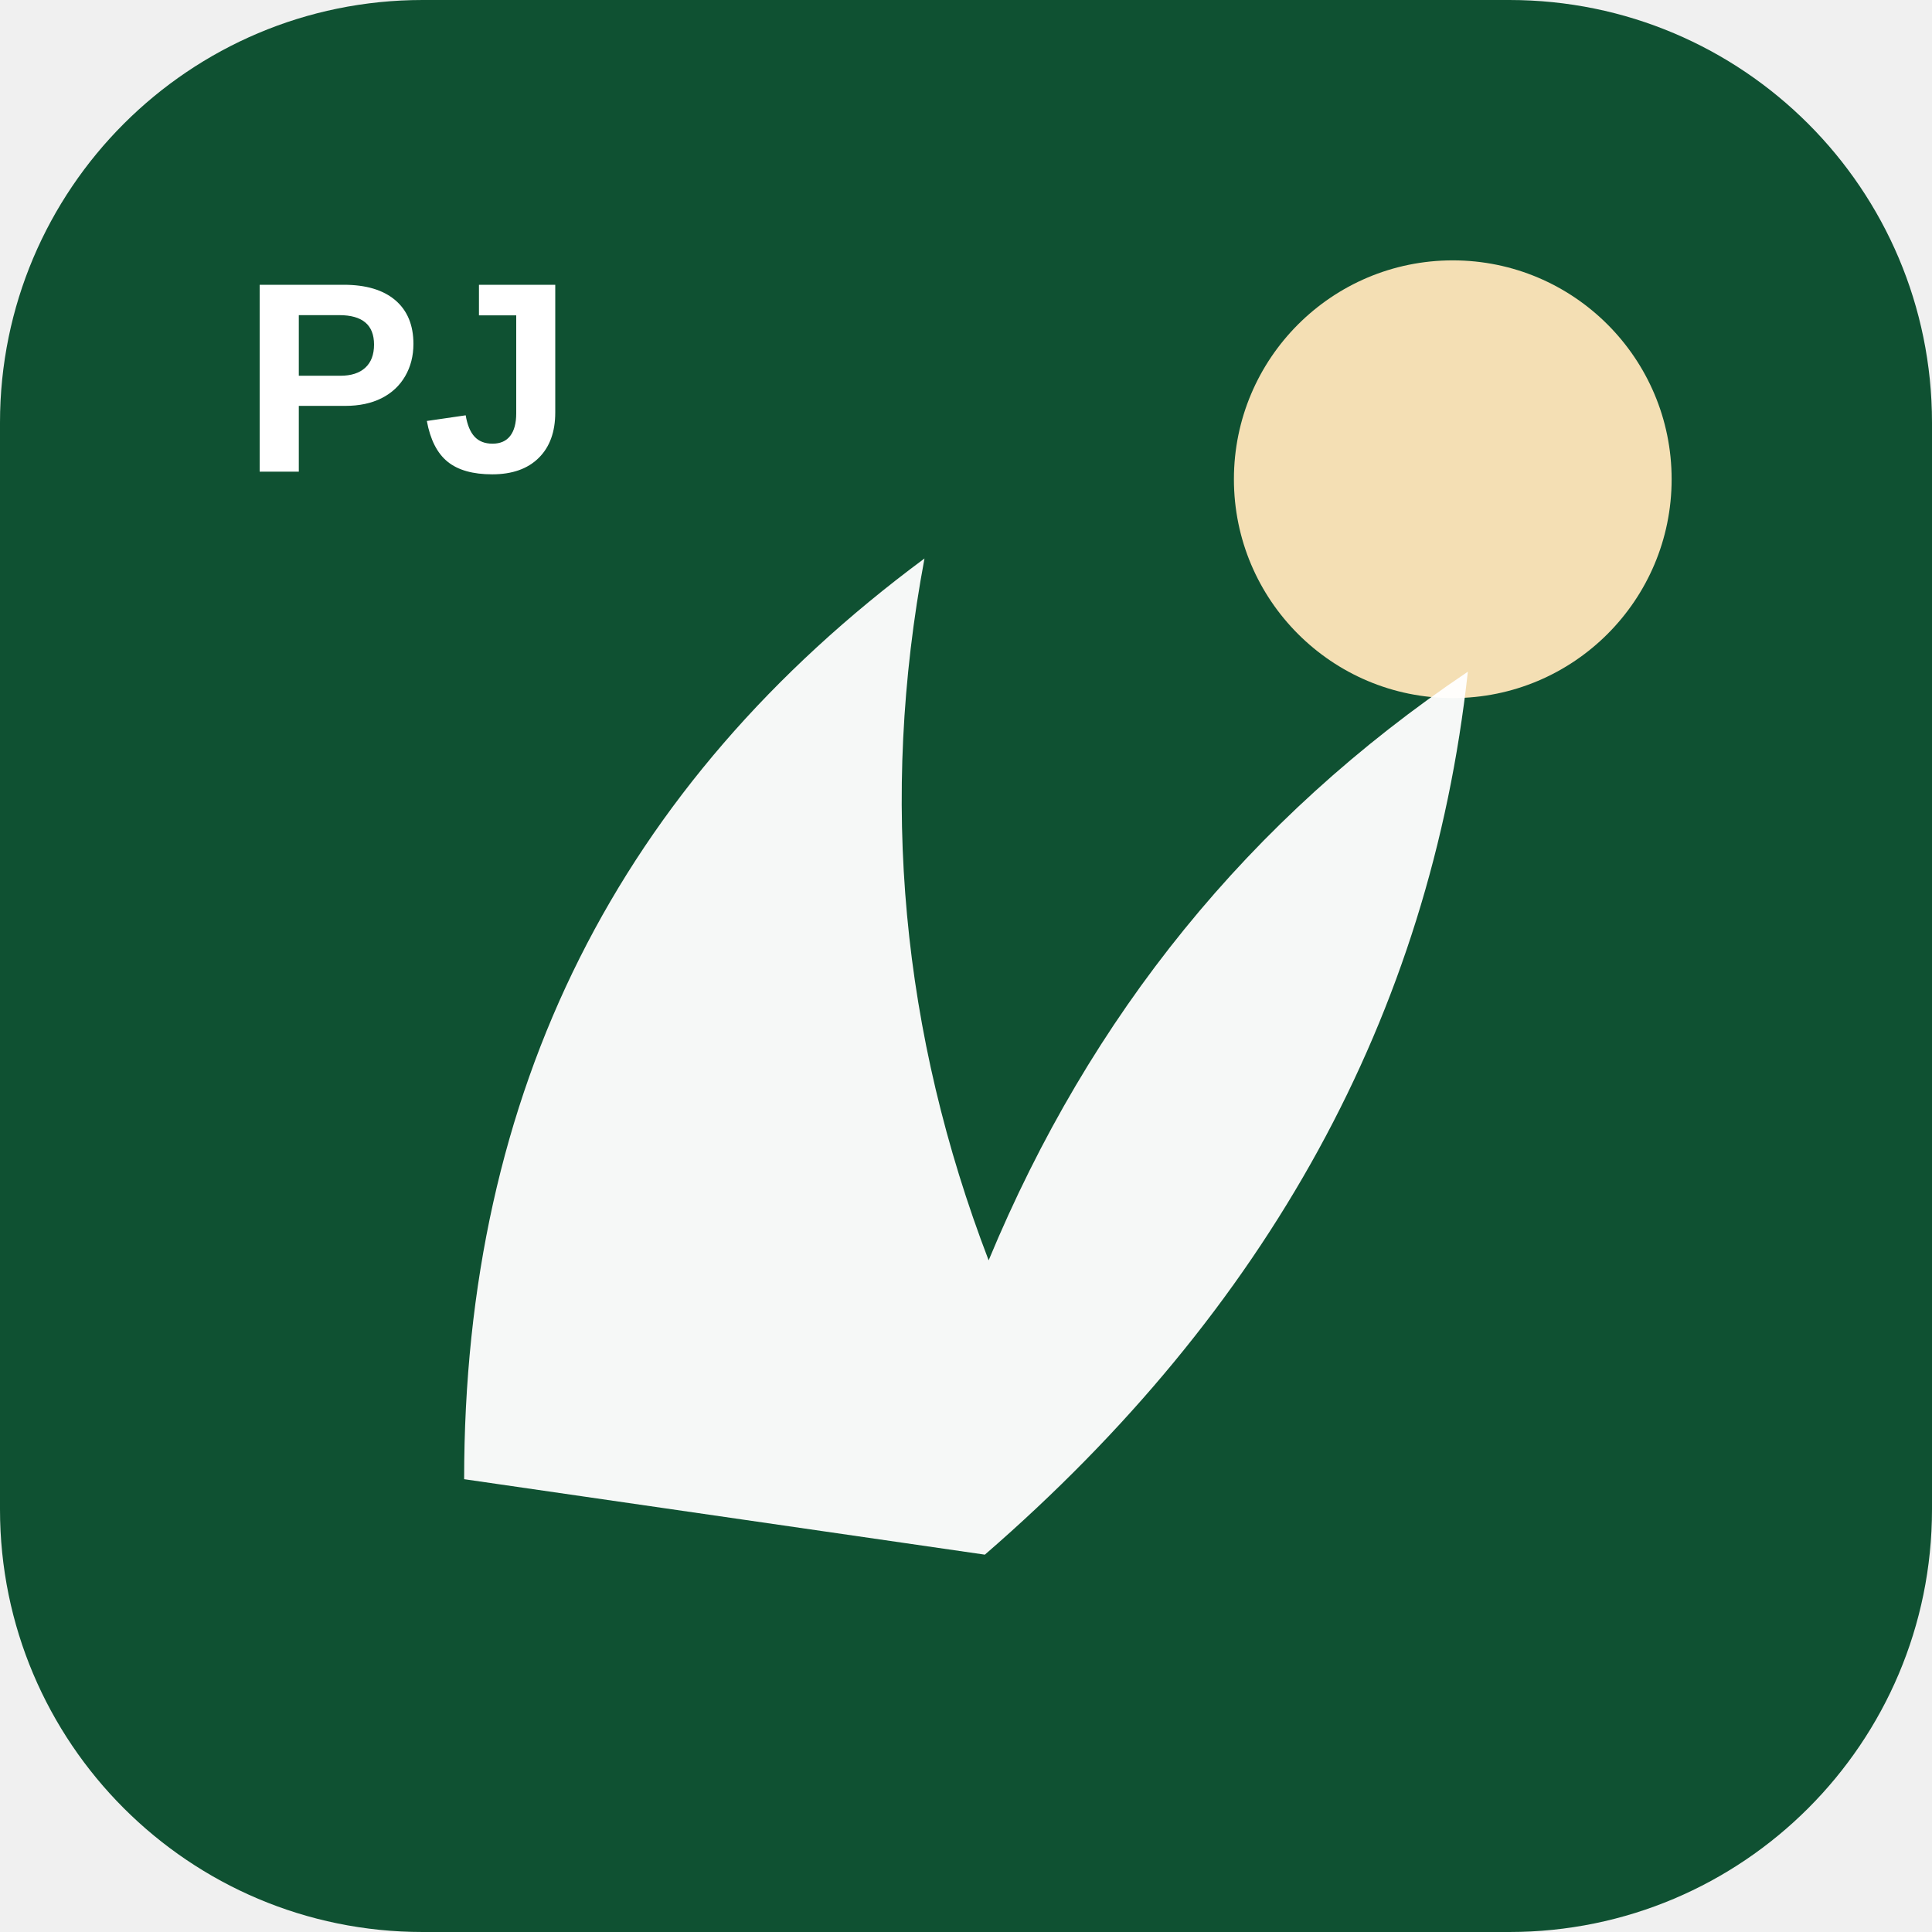
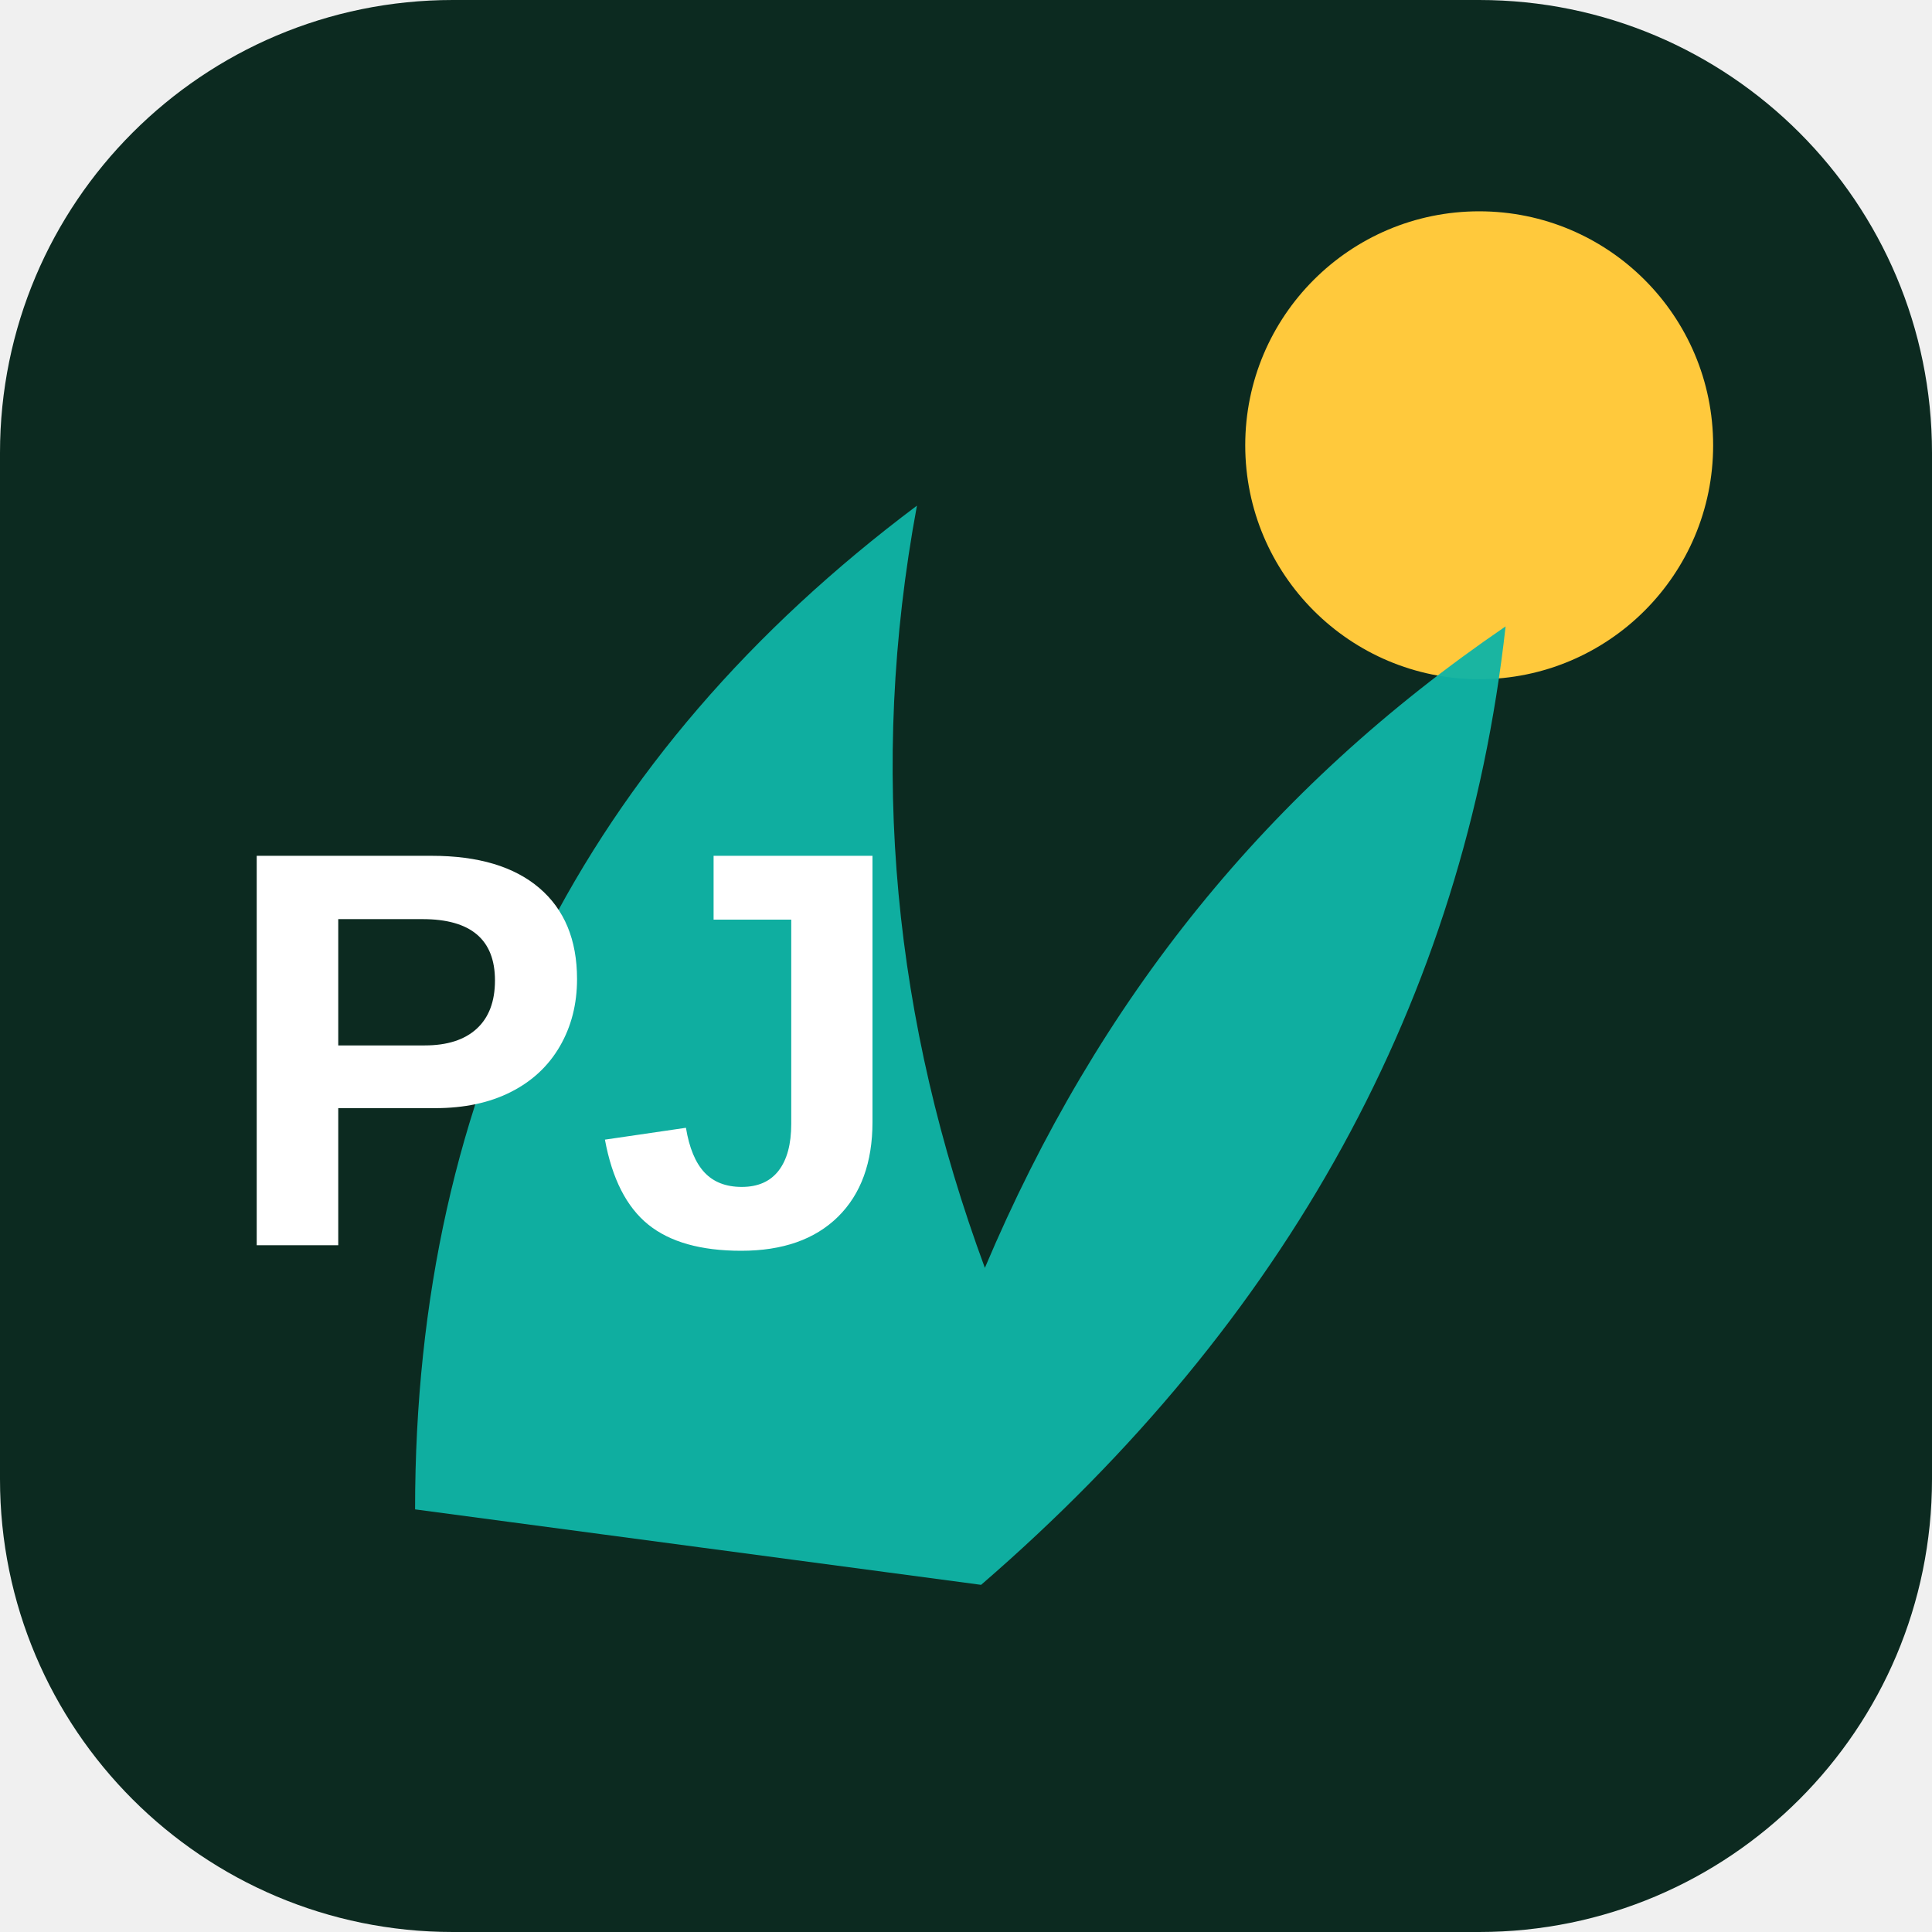
<svg xmlns="http://www.w3.org/2000/svg" viewBox="0 0 512 512">
-   <rect width="512" height="512" rx="112" fill="#0f5132" />
-   <circle cx="385" cy="127" r="58" fill="#f4dfb4" />
-   <path d="M123 392c0-103 41-184 122-244-12 64-6 126 17 186 27-65 69-117 127-156-10 91-53 169-128 234z" fill="#fff" opacity=".96" />
-   <text x="64" y="125" fill="#fff" font-family="Arial,sans-serif" font-size="72" font-weight="700">PJ</text>
+   <rect width="512" height="512" rx="120" fill="#0C2A20" />
+   <circle cx="392" cy="118" r="62" fill="#FFC93C" />
+   <path d="M110 400c0-112 45-200 133-266-13 70-6 137 18 202 30-71 75-127 138-170-11 99-58 184-139 254z" fill="#0FB5A6" opacity=".95" />
+   <text x="58" y="330" fill="#fff" font-family="Arial,sans-serif" font-size="150" font-weight="800">PJ</text>
</svg>
